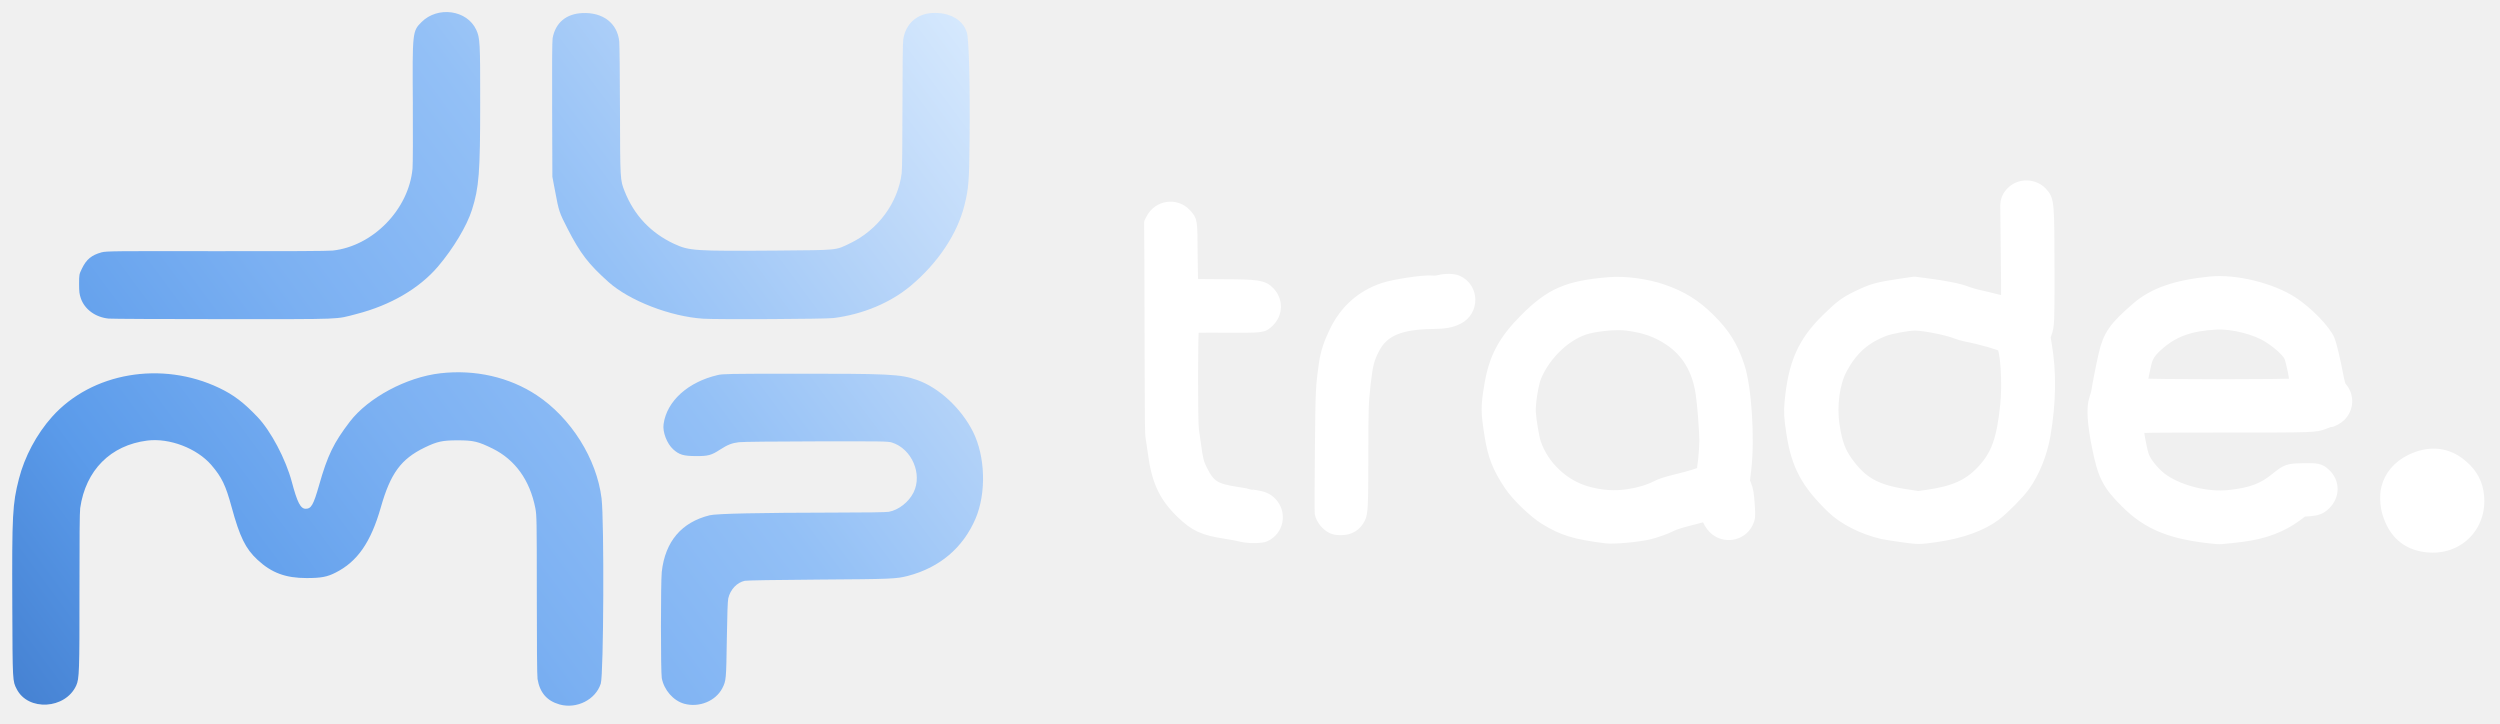
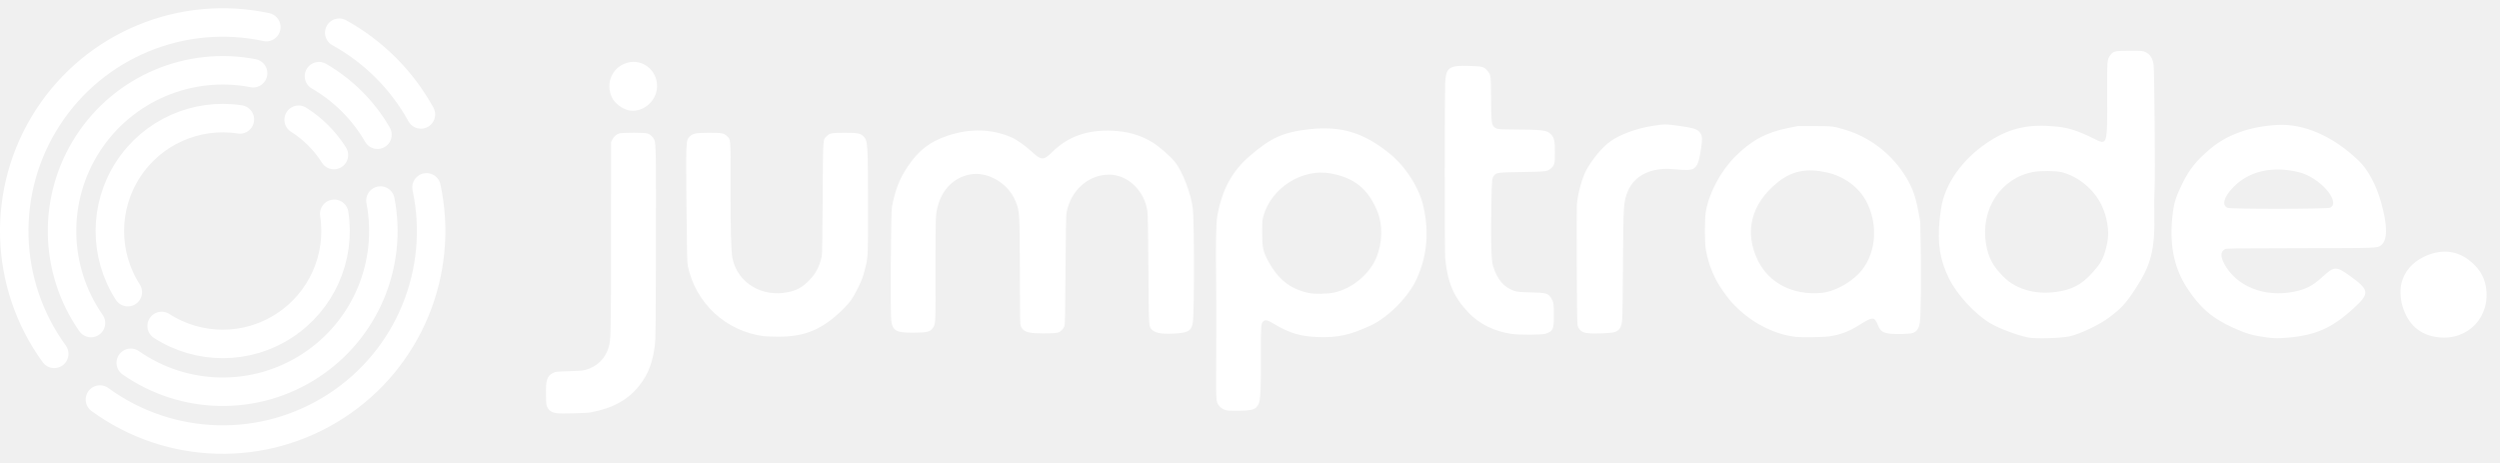
- <svg xmlns="http://www.w3.org/2000/svg" viewBox="0 0 412.76 119.5">
-   <g fill-rule="evenodd">
-     <defs>
-       <linearGradient id="g" gradientUnits="userSpaceOnUse" x1="-38" y1="150" x2="170" y2="-4">
-         <stop offset="0.000" stop-color="#2E66B5" />
-         <stop offset="0.167" stop-color="#3F7ACB" />
-         <stop offset="0.333" stop-color="#5B9BEA" />
-         <stop offset="0.500" stop-color="#7BB0F2" />
-         <stop offset="0.667" stop-color="#93C0F6" />
-         <stop offset="0.833" stop-color="#BBD7F9" />
-         <stop offset="1.000" stop-color="#E1F0FF" />
-       </linearGradient>
-     </defs>
-     <path fill="url(#g)" d="M92.39 116.31C90.30 115.72 89.12 114.36 88.75 112.10C88.67 111.60 88.63 106.52 88.63 98.22C88.63 85.88 88.61 85.06 88.39 83.91C87.49 79.30 85.07 75.92 81.35 74.07C78.95 72.89 78.18 72.70 75.56 72.70C73.04 72.70 72.19 72.89 70.13 73.88C66.21 75.78 64.48 78.13 62.88 83.75C61.24 89.51 59.02 92.72 55.41 94.54C54.02 95.25 53.01 95.44 50.62 95.44C47.15 95.44 44.83 94.58 42.50 92.41C40.54 90.59 39.59 88.66 38.25 83.75C37.26 80.11 36.62 78.79 34.89 76.77C32.50 74.01 27.98 72.28 24.31 72.74C18.25 73.51 14.15 77.63 13.24 83.88C13.15 84.51 13.11 88.92 13.12 97.44C13.13 110.89 13.09 112.07 12.58 113.19C10.79 117.10 4.64 117.46 2.76 113.77C2.07 112.41 2.08 112.66 2.03 99.88C1.97 84.87 2.06 83.23 3.13 79.04C4.06 75.40 6.05 71.66 8.60 68.81C15.13 61.51 26.69 59.52 36.19 64.05C38.58 65.19 40.25 66.46 42.52 68.85C44.73 71.17 47.18 75.81 48.18 79.56C49.08 82.95 49.62 84.00 50.47 84.00C51.39 84.00 51.75 83.37 52.69 80.08C54.08 75.19 55.08 73.13 57.75 69.63C60.79 65.66 67.11 62.27 72.70 61.63C78.42 60.97 84.09 62.26 88.60 65.24C94.28 69.00 98.51 75.72 99.32 82.28C99.77 85.94 99.67 111.36 99.19 112.86C98.36 115.51 95.22 117.10 92.39 116.31ZM112.97 116.19C111.17 115.69 109.63 113.93 109.26 111.95C109.08 110.95 109.08 96.06 109.26 94.42C109.82 89.40 112.52 86.22 117.19 85.07C118.28 84.80 125.49 84.65 137.83 84.63C142.84 84.63 146.36 84.58 146.76 84.50C148.39 84.19 150.04 82.89 150.83 81.31C152.34 78.25 150.53 74.08 147.25 73.06C146.62 72.86 145.59 72.85 134.81 72.87C127.89 72.88 122.63 72.94 122.00 73.01C120.84 73.15 120.12 73.43 118.89 74.23C117.44 75.17 116.93 75.31 114.94 75.30C112.87 75.30 112.15 75.09 111.15 74.19C110.11 73.25 109.37 71.32 109.56 70.02C110.09 66.21 113.60 63.05 118.55 61.91C119.33 61.73 120.67 61.71 129.75 61.70C147.02 61.68 148.63 61.76 151.43 62.74C155.02 64.00 158.68 67.39 160.63 71.25C162.69 75.33 162.87 81.41 161.06 85.64C159.00 90.44 155.16 93.70 149.94 95.07C147.99 95.58 147.25 95.61 135.25 95.69C128.11 95.74 123.33 95.82 122.97 95.89C121.67 96.17 120.58 97.33 120.24 98.79C120.14 99.22 120.06 101.51 120.00 105.62C119.90 112.20 119.89 112.38 119.26 113.62C118.17 115.74 115.43 116.87 112.97 116.19ZM17.92 52.60C15.76 52.38 13.98 51.08 13.35 49.27C13.11 48.57 13.06 48.18 13.06 46.88C13.06 45.33 13.07 45.30 13.52 44.36C14.25 42.83 15.12 42.11 16.78 41.66C17.51 41.46 18.89 41.44 35.62 41.47C47.65 41.49 54.10 41.45 54.92 41.37C61.57 40.65 67.49 34.58 68.11 27.84C68.17 27.21 68.19 22.36 68.16 17.06C68.08 5.29 68.09 5.14 69.59 3.65C72.28 0.96 77.11 1.64 78.63 4.92C79.25 6.24 79.29 7.06 79.28 16.94C79.28 28.53 79.09 30.96 77.92 34.65C77.08 37.30 74.84 41.04 72.31 44.01C69.22 47.63 64.50 50.38 58.91 51.83C55.31 52.76 57.19 52.69 37.00 52.69C27.00 52.69 18.41 52.65 17.92 52.60ZM116.12 52.62C110.69 52.27 103.95 49.66 100.50 46.59C97.17 43.62 95.82 41.86 93.75 37.84C92.33 35.08 92.27 34.89 91.66 31.62L91.20 29.19 L91.16 18.09C91.13 10.85 91.16 6.75 91.24 6.30C91.71 3.77 93.45 2.29 96.12 2.16C99.53 1.99 101.92 3.81 102.24 6.83C102.29 7.37 102.35 12.54 102.36 18.31C102.39 29.81 102.39 29.70 103.14 31.61C104.70 35.54 107.44 38.45 111.26 40.24C113.79 41.42 114.60 41.47 128.31 41.37C138.54 41.28 137.90 41.35 140.31 40.19C144.95 37.98 148.26 33.50 148.87 28.60C148.95 27.97 149.00 23.64 149.00 17.44C149.00 11.22 149.05 7.00 149.13 6.50C149.53 3.95 151.33 2.30 153.88 2.15C156.75 1.99 158.96 3.22 159.63 5.35C159.98 6.44 160.17 13.96 160.08 23.12C160.02 29.93 159.93 31.07 159.24 33.87C158.06 38.62 154.85 43.43 150.36 47.19C147.00 50.00 142.45 51.90 137.62 52.51C136.32 52.68 118.36 52.77 116.12 52.62Z" />
-     <g fill="#fff" stroke="#fff" stroke-width="2.4" stroke-linejoin="round" transform="translate(188.30 90.32) scale(0.88) translate(-420.2 -85.8)">
-       <path d="M563.12 83.70C561.51 83.47 559.88 83.22 559.50 83.13C555.73 82.25 552.21 80.46 550.02 78.33C545.25 73.70 543.50 70.41 542.57 64.38C542.13 61.53 542.07 60.44 542.24 58.62C542.92 51.35 544.67 47.42 549.17 43.04C551.62 40.65 552.50 39.99 554.69 38.93C557.55 37.54 558.46 37.29 562.90 36.63L565.37 36.27 L567.28 36.51C571.32 37.03 573.70 37.51 575.31 38.13C575.86 38.34 576.85 38.63 577.50 38.76C578.15 38.90 579.56 39.23 580.62 39.51C581.68 39.78 582.63 39.98 582.73 39.94C582.89 39.88 582.90 38.75 582.81 31.34C582.76 26.65 582.71 22.39 582.71 21.88C582.70 20.78 583.03 20.00 583.83 19.23C585.31 17.80 587.82 17.89 589.22 19.42C590.45 20.76 590.47 21.02 590.49 34.56C590.50 43.56 590.47 44.25 589.99 45.63L589.73 46.37 L589.98 47.84C590.86 53.02 590.79 58.54 589.75 64.69C589.16 68.18 587.76 71.67 585.91 74.25C584.89 75.67 582.07 78.53 580.54 79.69C577.97 81.63 574.09 83.03 569.50 83.67C566.19 84.13 566.30 84.13 563.12 83.70ZM622.06 84.04C613.80 83.26 609.39 81.52 605.24 77.38C601.83 73.99 601.01 72.40 599.95 67.19C599.01 62.58 598.83 59.58 599.40 58.00C599.58 57.48 599.77 56.81 599.81 56.50C599.99 55.24 600.67 51.80 601.14 49.75C601.98 46.13 603.00 44.67 607.26 40.99C610.34 38.33 614.51 36.88 620.93 36.24C625.60 35.77 632.29 37.41 636.25 39.98C639.02 41.77 642.31 45.16 643.11 47.03C643.40 47.71 644.12 50.70 644.64 53.43C644.99 55.21 645.11 55.61 645.38 55.93C646.74 57.49 646.65 59.72 645.17 61.15C644.69 61.61 643.75 62.12 643.35 62.12C643.24 62.12 642.73 62.29 642.23 62.49C640.65 63.12 640.48 63.12 623.38 63.12C609.34 63.12 607.39 63.15 607.25 63.31C607.09 63.50 607.71 67.03 608.18 68.59C608.62 70.03 610.50 72.28 612.19 73.39C615.46 75.54 620.40 76.71 624.40 76.30C628.54 75.87 630.80 75.04 633.25 73.06C635.31 71.40 635.47 71.34 638.28 71.27C640.99 71.21 641.40 71.30 642.35 72.17C644.02 73.71 644.02 76.10 642.35 77.71C641.58 78.46 640.89 78.73 639.46 78.83L638.24 78.91 L637.10 79.77C634.34 81.84 631.01 83.10 626.95 83.62C625.27 83.83 624.59 83.91 623.00 84.05C622.76 84.07 622.34 84.07 622.06 84.04ZM507.56 83.91C501.76 83.18 499.51 82.49 496.19 80.46C494.12 79.19 490.90 76.09 489.56 74.06C487.40 70.81 486.55 68.65 485.95 64.88C485.23 60.40 485.23 59.49 485.92 55.36C486.77 50.34 488.49 47.13 492.48 43.13C497.24 38.36 500.41 36.99 508.17 36.36C511.10 36.12 515.14 36.66 518.13 37.69C521.69 38.92 524.18 40.46 526.84 43.09C529.68 45.90 531.13 48.23 532.37 52.00C533.65 55.89 534.26 65.32 533.61 71.08L533.33 73.47 L533.60 74.14C534.00 75.13 534.10 75.74 534.25 77.92C534.40 80.05 534.37 80.39 533.93 81.25C532.79 83.50 529.73 83.99 527.90 82.21C527.36 81.70 526.75 80.69 526.75 80.33C526.75 80.04 526.37 79.73 526.14 79.82C526.03 79.86 524.75 80.20 523.31 80.56C521.39 81.04 520.41 81.36 519.68 81.72C518.62 82.25 516.80 82.90 515.56 83.19C513.41 83.69 508.97 84.09 507.56 83.91ZM439.81 83.75C439.47 83.70 438.96 83.59 438.69 83.52C438.41 83.44 437.26 83.23 436.12 83.05C431.99 82.41 430.47 81.70 427.95 79.26C424.77 76.16 423.46 73.32 422.76 68.00C422.62 66.93 422.43 65.70 422.35 65.25C422.23 64.64 422.19 61.27 422.18 51.94C422.17 45.06 422.15 36.17 422.13 32.19L422.08 24.94 L422.41 24.31C423.63 21.93 426.81 21.47 428.60 23.42C429.71 24.64 429.68 24.43 429.72 30.81C429.75 34.60 429.80 36.48 429.90 36.59C430.00 36.72 431.10 36.75 435.17 36.75C442.16 36.76 443.15 36.90 444.27 38.08C445.75 39.64 445.70 41.92 444.17 43.40C443.10 44.43 443.24 44.41 436.31 44.39C430.65 44.36 430.15 44.38 429.99 44.58C429.75 44.87 429.73 62.41 429.97 63.88C430.05 64.39 430.24 65.68 430.38 66.75C430.73 69.41 430.92 70.13 431.58 71.44C433.07 74.40 434.10 75.06 438.18 75.69C439.34 75.87 440.34 76.04 440.39 76.07C440.44 76.10 441.04 76.21 441.72 76.30C443.14 76.50 443.95 76.86 444.64 77.58C446.46 79.49 445.88 82.54 443.50 83.62C442.90 83.89 441.15 83.95 439.81 83.75ZM456.25 82.12C455.23 81.66 454.29 80.49 454.08 79.44C454.04 79.23 454.06 74.00 454.12 67.81C454.23 56.03 454.25 55.80 454.88 51.38C455.16 49.41 455.75 47.62 456.81 45.44C458.74 41.47 461.72 38.81 465.79 37.42C467.76 36.75 473.34 35.91 474.83 36.05C475.34 36.10 475.84 36.07 476.32 35.94C477.39 35.66 478.93 35.69 479.62 36.01C482.50 37.31 482.57 41.37 479.75 42.81C478.49 43.45 477.35 43.66 475.00 43.69C468.83 43.76 465.62 45.14 463.91 48.45C462.87 50.45 462.60 51.52 462.19 55.12C461.79 58.77 461.75 59.80 461.75 68.24C461.74 78.14 461.68 79.40 461.21 80.32C460.51 81.70 459.40 82.37 457.81 82.37C457.07 82.37 456.66 82.30 456.25 82.12ZM567.94 76.24C572.93 75.51 575.62 74.30 578.13 71.67C580.93 68.74 582.02 65.77 582.70 59.19C583.13 55.03 582.73 48.70 581.98 48.01C581.60 47.66 577.73 46.56 575.18 46.08C574.62 45.97 573.74 45.72 573.22 45.51C571.54 44.85 567.21 43.99 565.52 43.99C564.25 43.98 560.92 44.59 559.75 45.04C556.01 46.47 553.61 48.60 551.63 52.27C550.18 54.97 549.59 59.30 550.18 63.06C550.68 66.31 551.30 68.00 552.68 69.92C555.51 73.86 558.21 75.34 564.12 76.19C565.19 76.35 566.09 76.48 566.12 76.49C566.16 76.49 566.98 76.38 567.94 76.24ZM511.72 76.13C513.72 75.84 515.56 75.29 517.06 74.53C517.93 74.09 518.74 73.83 520.63 73.36C523.51 72.66 525.41 72.07 525.62 71.82C525.85 71.54 526.25 67.75 526.25 65.84C526.25 63.99 525.86 58.98 525.55 56.94C524.88 52.43 522.85 49.04 519.50 46.82C517.12 45.25 514.86 44.44 511.58 44.01C509.74 43.76 506.47 44.01 504.19 44.57C500.21 45.54 496.04 49.40 494.23 53.79C493.67 55.15 493.07 58.93 493.17 60.50C493.26 62.06 493.81 65.30 494.14 66.29C495.62 70.73 499.53 74.41 504.06 75.63C506.75 76.36 509.13 76.51 511.72 76.13ZM636.98 55.33C637.18 55.10 636.30 50.71 635.90 49.94C635.42 48.99 633.86 47.56 631.96 46.33C629.61 44.79 625.12 43.64 622.06 43.80C617.12 44.05 613.95 45.19 611.03 47.78C609.51 49.13 608.99 49.95 608.64 51.50C607.99 54.42 607.87 55.16 608.01 55.33C608.22 55.58 636.77 55.58 636.98 55.33Z" />
-       <path transform="translate(662.55 85.9) scale(0.84) translate(-662.55 -85.9)" d="M661.16 85.74C656.78 85.20 653.89 82.62 652.56 78.06C652.07 76.41 651.99 74.09 652.36 72.62C653.05 69.87 654.90 67.68 657.69 66.30C661.61 64.37 665.43 64.59 668.56 66.93C670.98 68.74 672.36 70.85 672.81 73.42C674.08 80.77 668.52 86.66 661.16 85.74Z" />
-     </g>
+ <svg xmlns="http://www.w3.org/2000/svg" viewBox="0 4 606.0 112">
+   <g transform="translate(54.000 60.000) scale(0.123288) translate(-512 -512)" fill="none" stroke="#FFFFFF" stroke-width="56" stroke-linecap="round">
+     <path d="M545.86 292.60A222.00 222.00 0 0 0 325.34 632.17" />
+     <path d="M391.83 698.66A222.00 222.00 0 0 0 731.40 478.14" />
+     <path d="M730.80 362.61A222.00 222.00 0 0 0 661.39 293.20" />
+     <path d="M571.88 201.73A316.00 316.00 0 0 0 252.91 692.90" />
+     <path d="M331.10 771.09A316.00 316.00 0 0 0 822.27 452.12" />
+     <path d="M816.45 322.63A316.00 316.00 0 0 0 701.37 207.55" />
+     <path d="M597.85 111.09A410.00 410.00 0 0 0 180.67 753.50" />
+     <path d="M270.50 843.33A410.00 410.00 0 0 0 912.91 426.15" />
+     <path d="M901.90 282.77A410.00 410.00 0 0 0 741.23 122.10" />
  </g>
+   <path transform="translate(-70.0 0)" fill="#FFFFFF" fill-rule="evenodd" d="M205.06 104.17C203.79 103.97 203.18 103.59 202.72 102.70C202.47 102.24 202.44 101.96 202.40 99.88C202.32 96.17 202.64 95.13 204.08 94.42C204.80 94.07 204.83 94.07 207.93 93.98C210.19 93.92 211.29 93.84 211.87 93.69C214.69 92.98 216.85 90.89 217.61 88.13C218.14 86.25 218.15 85.52 218.17 61.50L218.19 38.44 L218.45 37.88C218.77 37.17 219.46 36.56 220.15 36.35C220.92 36.12 226.38 36.12 227.04 36.36C227.71 36.59 228.37 37.21 228.67 37.88C229.07 38.79 229.11 41.23 229.06 64.31C229.02 82.96 228.99 86.04 228.82 87.50C228.32 91.79 227.18 94.77 225.01 97.49C222.25 100.95 218.57 102.97 213.25 103.96C212.21 104.15 205.96 104.31 205.06 104.17ZM367.68 103.51C366.80 103.37 366.06 102.95 365.62 102.35C364.83 101.26 364.86 101.78 364.94 88.50C364.98 81.87 364.96 73.96 364.90 70.94C364.77 64.36 364.89 58.08 365.18 56.44C366.34 49.97 368.71 45.57 373.05 41.82C378.25 37.34 381.18 36.03 387.59 35.32C395.17 34.49 400.61 36.12 406.82 41.09C410.84 44.31 414.16 49.47 415.19 54.10C416.59 60.41 416.05 66.09 413.53 71.64C411.56 75.97 406.55 81.01 402.27 82.96C397.37 85.20 394.45 85.85 389.88 85.71C385.38 85.58 382.70 84.78 378.79 82.42C377.39 81.57 376.79 81.45 376.33 81.91C375.78 82.46 375.75 82.83 375.77 89.64C375.80 98.18 375.67 100.97 375.20 101.92C374.56 103.24 373.87 103.49 370.62 103.56C369.35 103.59 368.03 103.57 367.68 103.51ZM561.70 85.79C558.99 85.21 554.67 83.57 552.62 82.35C548.88 80.10 544.63 75.50 542.66 71.56C540.43 67.10 539.77 62.97 540.37 57.12C540.51 55.78 540.76 54.10 540.92 53.38C542.28 47.42 546.80 41.64 553.08 37.83C557.90 34.90 562.29 34.03 568.85 34.69C571.61 34.97 574.10 35.78 577.69 37.58C581.07 39.27 581.03 39.41 580.98 27.12C580.95 18.45 580.95 18.43 581.82 17.29C582.50 16.40 582.90 16.31 586.44 16.31C589.44 16.31 589.59 16.32 590.20 16.60C591.37 17.13 591.99 18.05 592.24 19.65C592.45 20.95 592.65 46.82 592.48 49.88C592.40 51.26 592.37 53.77 592.42 55.69C592.60 64.54 591.67 68.22 587.72 74.19C585.47 77.59 584.39 78.75 581.49 80.94C579.10 82.73 574.64 84.86 571.94 85.51C569.92 85.99 563.44 86.17 561.70 85.79ZM619.75 85.80C616.28 85.33 614.76 84.90 611.59 83.47C606.40 81.13 603.43 78.55 600.28 73.68C597.03 68.64 595.96 62.79 596.93 55.41C597.24 53.00 597.74 51.51 599.18 48.56C600.92 45.02 602.60 42.92 606.01 40.05C610.04 36.65 615.58 34.67 622.19 34.29C628.71 33.91 635.80 37.01 641.98 42.94C644.19 45.05 646.19 48.74 647.37 52.88C649.03 58.69 649.03 62.29 647.36 63.49C646.46 64.15 646.77 64.14 627.73 64.16C610.97 64.19 609.91 64.20 609.53 64.41C608.30 65.08 608.43 66.55 609.91 68.85C613.28 74.06 620.42 76.32 627.50 74.43C629.68 73.85 631.19 72.96 633.31 71.01C636.00 68.54 636.57 68.52 639.74 70.79C644.66 74.32 644.75 75.08 640.72 78.76C635.45 83.57 631.53 85.29 624.56 85.87C622.62 86.03 621.37 86.02 619.75 85.80ZM661.16 85.74C656.78 85.20 653.89 82.62 652.56 78.06C652.07 76.41 651.99 74.09 652.36 72.62C653.05 69.87 654.90 67.68 657.69 66.30C661.61 64.37 665.43 64.59 668.56 66.93C670.98 68.74 672.36 70.85 672.81 73.42C674.08 80.77 668.52 86.66 661.16 85.74ZM505.50 85.66C500.72 85.12 495.72 82.74 491.81 79.15C490.07 77.55 489.51 76.90 487.84 74.57C485.73 71.62 484.37 68.37 483.67 64.56C483.35 62.82 483.35 57.02 483.67 55.25C484.50 50.62 487.23 45.52 490.81 41.93C494.65 38.06 498.29 36.10 503.60 35.03L505.94 34.56 L509.88 34.56C514.32 34.56 514.59 34.59 517.50 35.47C523.12 37.15 528.23 40.95 531.51 45.86C533.58 48.96 534.41 51.07 535.20 55.26L535.65 57.69 L535.77 63.75C535.91 71.09 535.80 80.77 535.56 82.14C535.29 83.76 534.81 84.42 533.69 84.75C532.95 84.96 530.01 85.05 528.55 84.90C526.58 84.70 526.00 84.31 525.36 82.73C524.54 80.73 524.13 80.73 520.94 82.74C518.29 84.40 516.39 85.12 513.47 85.55C512.24 85.74 506.82 85.81 505.50 85.66ZM255.25 85.49C246.06 84.31 238.72 77.55 236.80 68.50C236.63 67.70 236.58 65.69 236.48 55.19C236.32 38.08 236.32 38.03 237.24 37.11C238.01 36.34 238.71 36.20 241.94 36.19C245.04 36.19 245.49 36.27 246.25 36.95C247.20 37.81 247.18 37.55 247.15 47.38C247.11 58.58 247.27 64.98 247.62 66.62C248.87 72.57 254.76 76.14 261.12 74.81C263.13 74.39 264.36 73.75 265.79 72.38C267.69 70.57 268.61 68.92 269.28 66.15C269.37 65.74 269.44 61.42 269.50 52.06C269.58 37.09 269.53 37.99 270.44 37.05C271.18 36.28 271.59 36.19 274.81 36.19C278.01 36.19 278.64 36.31 279.41 37.07C280.43 38.10 280.48 38.81 280.49 53.97C280.49 66.26 280.49 66.32 279.81 69.02C279.29 71.11 279.02 71.84 278.06 73.78C276.78 76.35 276.20 77.18 274.59 78.79C269.53 83.83 265.29 85.65 258.64 85.61C257.22 85.60 255.70 85.55 255.25 85.49ZM436.52 84.93C432.38 84.33 428.77 82.55 426.16 79.83C422.52 76.04 420.99 72.44 420.43 66.36C420.33 65.24 420.33 26.30 420.44 24.30C420.64 20.30 421.31 19.82 426.44 19.98C429.54 20.08 429.89 20.18 430.74 21.21C431.53 22.17 431.55 22.30 431.58 27.87C431.62 33.14 431.69 33.98 432.15 34.57C432.71 35.28 433.16 35.37 436.25 35.38C444.28 35.42 445.18 35.53 446.17 36.63C446.91 37.44 447.06 38.18 447.06 41.00C447.06 43.74 446.98 44.05 446.07 44.85C445.25 45.57 444.85 45.62 439.13 45.70C433.37 45.78 432.89 45.84 432.33 46.51C431.79 47.14 431.75 47.60 431.65 53.65C431.50 62.65 431.62 67.02 432.05 68.44C433.04 71.74 434.71 73.69 437.25 74.52C437.95 74.75 438.48 74.80 441.19 74.87C444.91 74.96 445.42 75.10 446.13 76.21C446.74 77.18 446.81 77.58 446.81 80.44C446.81 83.84 446.63 84.25 444.81 84.89C443.96 85.19 438.48 85.21 436.52 84.93ZM321.00 84.76C318.91 84.64 318.04 84.21 317.55 83.06C317.35 82.60 317.33 81.50 317.31 69.88C317.27 55.32 317.27 55.25 316.24 52.72C314.44 48.34 309.41 45.44 305.12 46.31C301.28 47.08 298.45 49.92 297.38 54.08C296.86 56.11 296.85 56.47 296.86 69.38C296.88 82.86 296.90 82.45 296.21 83.49C295.58 84.44 294.81 84.63 291.42 84.64C287.32 84.67 286.45 84.18 286.12 81.66C285.88 79.86 286.03 55.41 286.29 54.12C287.16 49.83 288.09 47.42 290.06 44.46C292.69 40.48 295.45 38.35 299.84 36.88C305.28 35.07 310.59 35.23 315.38 37.34C316.53 37.84 318.74 39.41 320.15 40.72C322.51 42.92 323.06 42.93 325.17 40.85C328.96 37.10 333.67 35.42 339.69 35.69C343.37 35.84 346.35 36.68 349.21 38.35C350.94 39.36 353.70 41.74 354.96 43.31C356.75 45.54 358.83 50.97 359.25 54.50C359.62 57.61 359.62 79.86 359.26 82.14C358.95 84.02 358.25 84.56 355.84 84.77C352.15 85.09 350.22 84.83 349.35 83.92C348.56 83.08 348.59 83.73 348.49 69.38C348.43 60.50 348.35 55.97 348.25 55.25C347.56 50.23 343.48 46.33 338.94 46.33C333.87 46.34 329.59 50.20 328.62 55.62C328.52 56.18 328.44 60.51 328.38 69.50C328.31 80.15 328.26 82.65 328.12 83.06C327.88 83.72 327.17 84.44 326.56 84.62C325.97 84.80 323.00 84.88 321.00 84.76ZM454.92 84.74C453.70 84.58 453.11 84.17 452.66 83.19C452.45 82.72 452.43 81.81 452.37 68.81C452.33 61.18 452.34 54.35 452.39 53.62C452.56 51.09 453.71 46.92 454.72 45.15C456.40 42.23 458.57 39.65 460.57 38.23C462.91 36.57 466.84 35.13 470.76 34.51C473.57 34.07 473.92 34.06 477.00 34.49C480.49 34.98 481.34 35.22 482.00 35.87C482.82 36.70 482.90 37.39 482.49 40.10C482.03 43.17 481.63 44.25 480.73 44.84C480.10 45.26 478.84 45.30 476.00 45.02C470.57 44.47 466.37 46.45 464.76 50.32C463.70 52.87 463.65 53.53 463.57 68.06C463.53 74.66 463.45 80.66 463.38 81.40C463.22 83.25 462.82 83.97 461.69 84.45C460.89 84.78 456.65 84.97 454.92 84.74ZM393.65 74.89C397.89 73.92 402.02 70.51 403.70 66.59C405.28 62.90 405.37 58.43 403.93 55.04C401.67 49.74 398.46 47.14 392.81 46.06C385.85 44.72 378.28 49.49 376.35 56.44C376.10 57.34 376.08 57.72 376.07 60.38C376.07 63.93 376.27 64.88 377.45 67.11C379.85 71.65 382.80 74.02 387.25 74.99C388.79 75.33 391.95 75.27 393.65 74.89ZM511.71 75.00C514.57 74.74 518.27 72.84 520.67 70.41C524.89 66.12 525.69 58.76 522.59 52.83C520.80 49.40 517.19 46.74 513.08 45.82C508.11 44.70 504.56 45.41 501.10 48.18C494.63 53.37 492.89 60.28 496.31 67.19C499.04 72.69 504.81 75.62 511.71 75.00ZM569.83 74.56C573.47 73.83 575.69 72.34 578.66 68.62C579.84 67.16 580.52 65.44 581.06 62.52C581.54 59.89 580.96 56.43 579.55 53.58C577.68 49.79 573.90 46.72 569.91 45.73C568.51 45.38 564.80 45.36 563.03 45.69C555.15 47.17 550.19 54.78 551.62 63.17C552.19 66.50 553.21 68.41 555.81 71.06C559.04 74.35 564.32 75.67 569.83 74.56ZM635.09 54.34C637.71 52.91 632.52 47.00 627.56 45.76C621.15 44.16 615.40 45.45 611.61 49.33C609.30 51.69 608.71 53.73 610.15 54.37C610.91 54.71 634.46 54.69 635.09 54.34ZM222.50 30.75C220.85 30.40 219.04 29.02 218.38 27.60C216.78 24.18 218.43 20.34 221.98 19.25C226.03 18.00 229.95 21.52 229.26 25.79C228.75 29.01 225.52 31.37 222.50 30.75Z" />
</svg>
